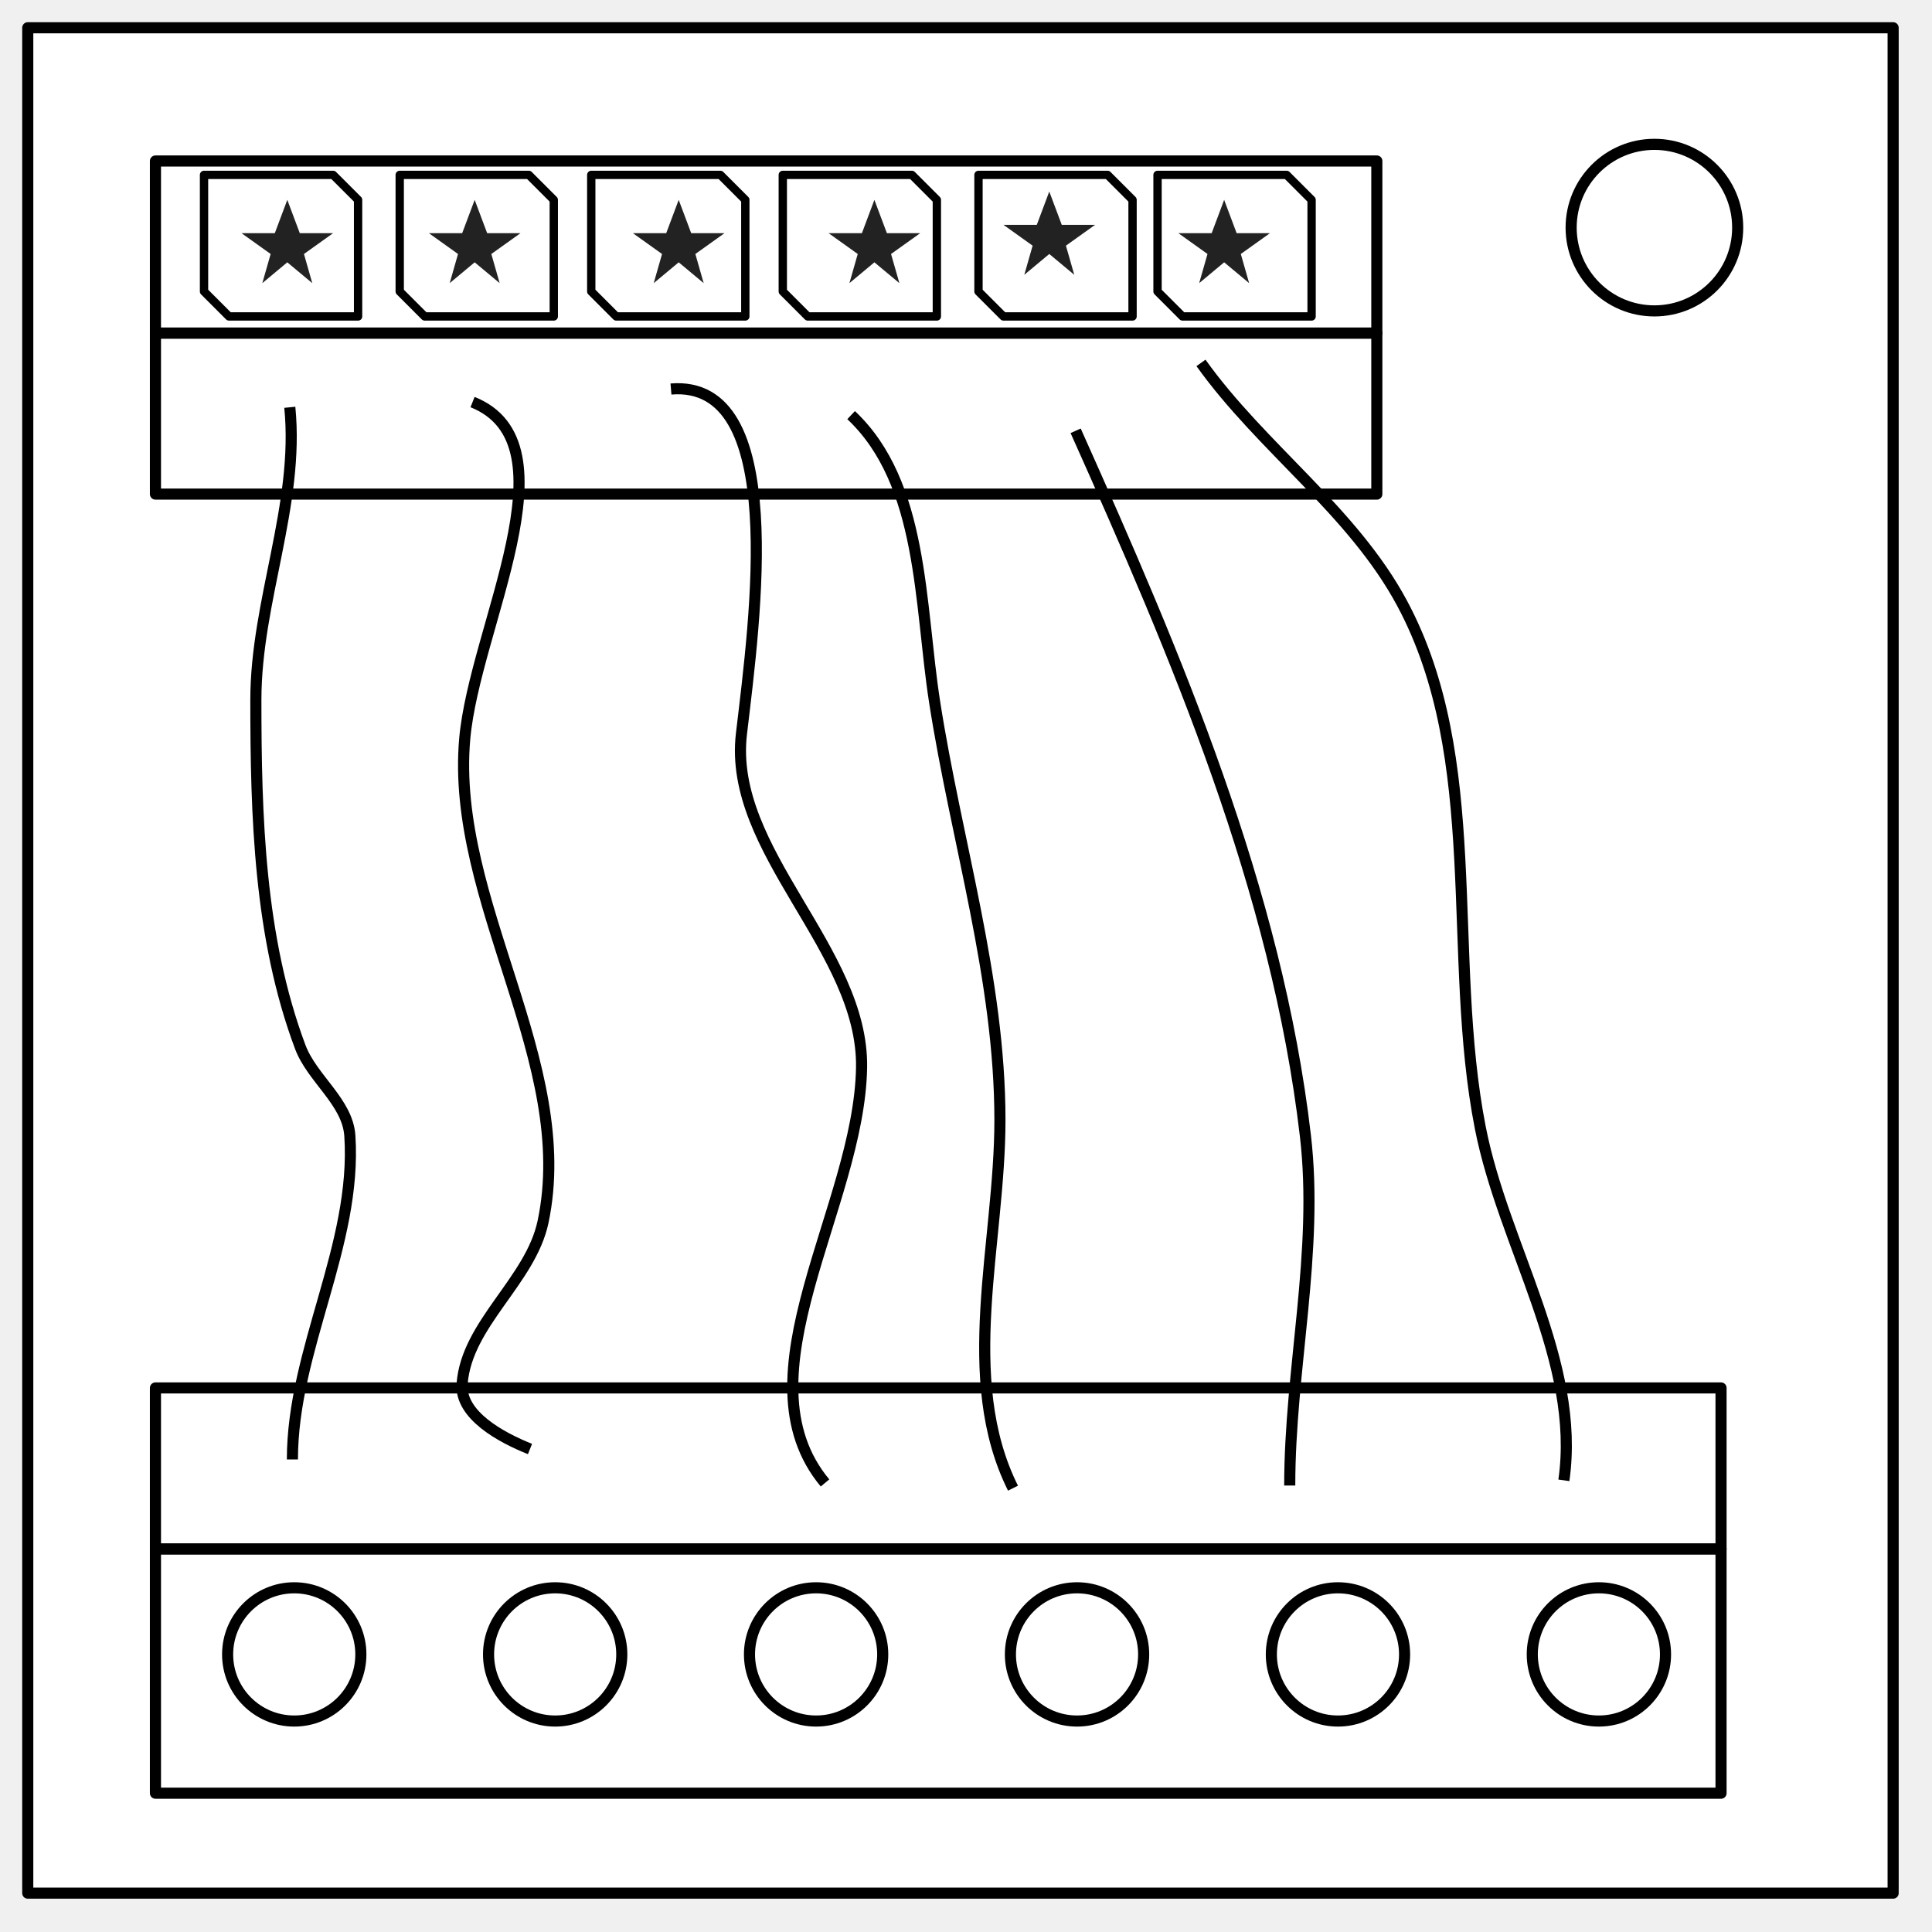
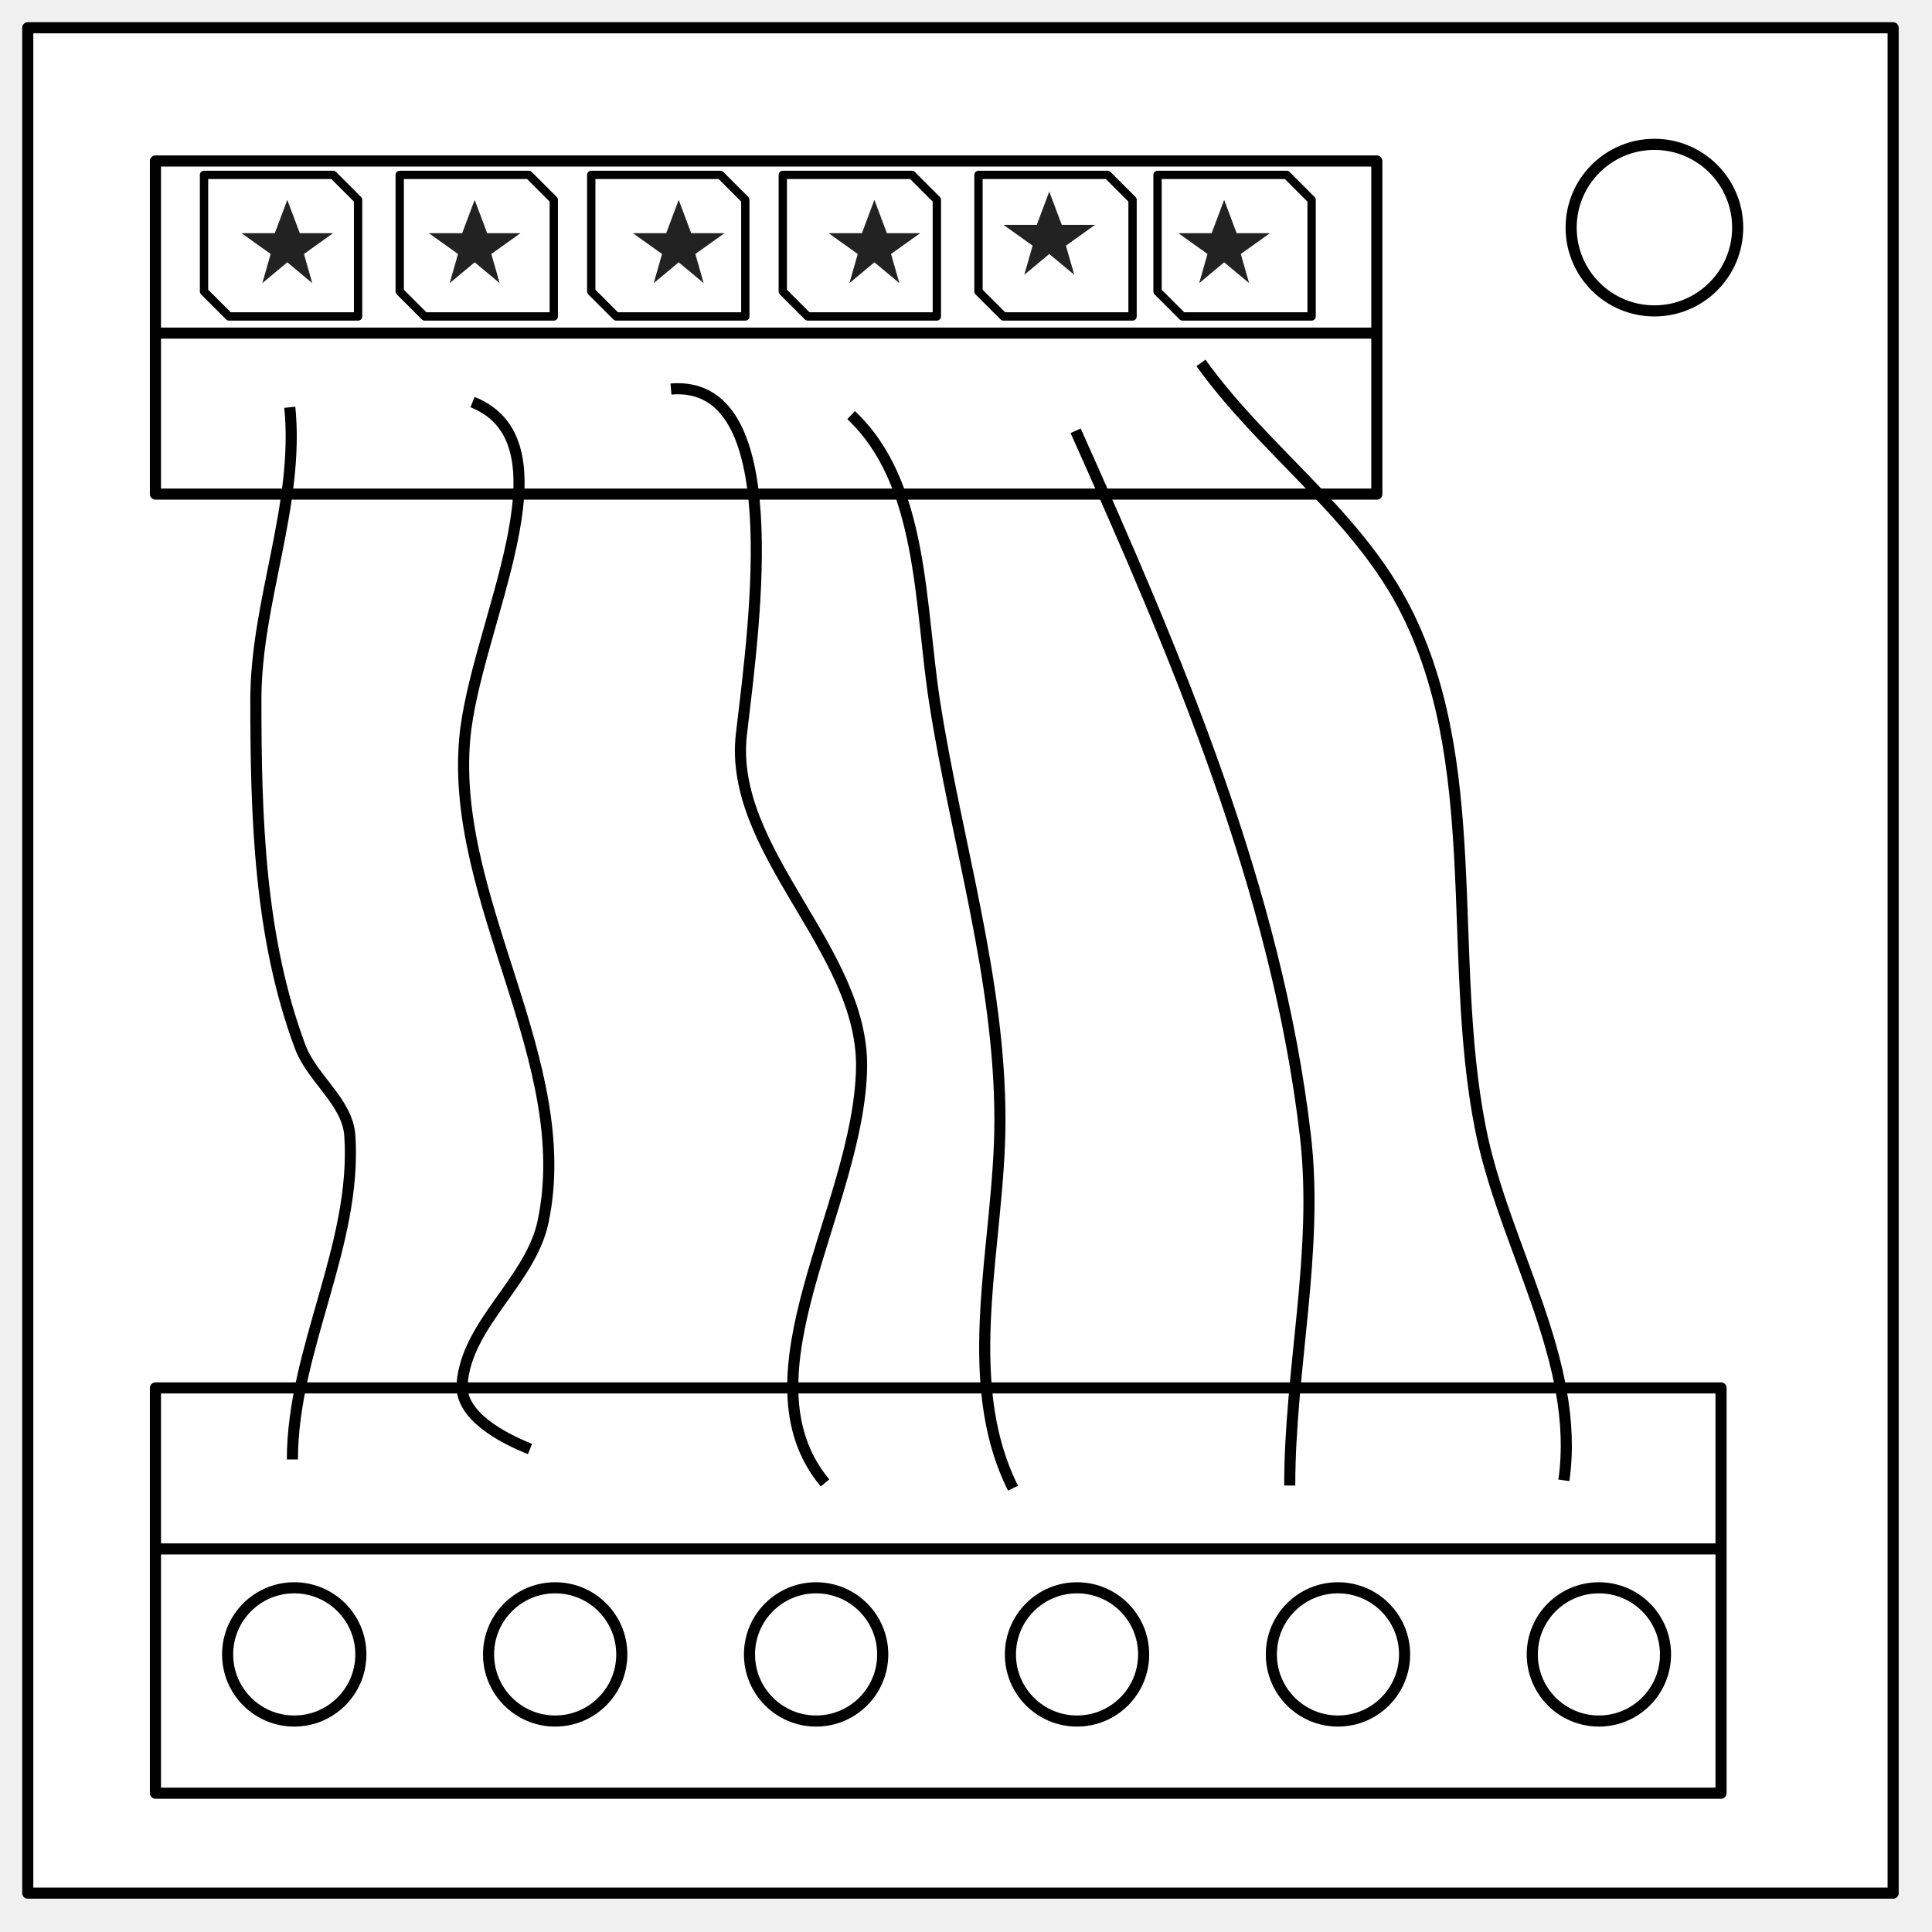
- <svg xmlns="http://www.w3.org/2000/svg" version="1.1" viewBox="0 0 348 348" stroke="black" stroke-width="2" stroke-linejoin="round" fill="none">
-   <rect x="5" y="5" width="336" height="336" fill="white" />
+ <svg xmlns="http://www.w3.org/2000/svg" viewBox="0 0 348 348" stroke="#000" stroke-width="2" stroke-linejoin="round" fill="none">
+   <path fill="#fff" d="M5 5h336v336H5z" />
  <circle cx="298" cy="41" r="15" />
-   <rect x="28" y="29" width="220" height="31" />
-   <rect x="28" y="60" width="220" height="29" />
-   <rect x="28" y="250" width="282" height="29" />
-   <rect x="28" y="279" width="282" height="44" />
+   <path d="M28 29h220v31H28zM28 60h220v29H28zM28 250h282v29H28zM28 279h282v44H28z" />
  <circle cx="53" cy="298" r="12" />
  <circle cx="100" cy="298" r="12" />
  <circle cx="147" cy="298" r="12" />
  <circle cx="194" cy="298" r="12" />
  <circle cx="241" cy="298" r="12" />
  <circle cx="288" cy="298" r="12" />
-   <path d="M52.2 73.362c1.76 17.587-6.113 34.995-6.113 52.67 0 21.018.614 42.865 7.994 62.545 2.144 5.717 8.529 9.898 8.935 15.99 1.312 19.698-10.347 38.573-10.347 58.315" />
-   <path d="M85.117 72.423c18.781 7.51.369 40.515-1.409 60.664-2.582 29.265 20.188 58.257 14.108 87-2.25 10.63-13.745 18.323-14.578 29.157-.433 5.637 6.976 9.658 12.226 11.756" />
-   <path d="M120.858 70.072c21.048-1.752 15.186 41.102 12.698 62.076-2.511 21.172 22.013 38.876 21.633 60.194-.446 25.016-22.602 55.552-6.583 74.772" />
-   <path d="M153.307 74.774c13.079 12.306 12.281 33.987 15.05 51.73 3.914 25.081 11.756 49.857 11.756 75.241 0 22.118-7.528 46.522 2.352 66.31" />
-   <path d="M193.75 77.596c18.193 40.628 36.226 82.756 41.384 126.97 2.436 20.886-2.822 41.99-2.822 63.017" />
-   <path d="M216.325 65.367c10.929 15.305 27.313 26.698 36.21 43.266 15.073 28.065 7.97 63.264 14.108 94.524 4.19 21.341 18.123 41.956 15.05 63.486" />
-   <g transform="scale(0.75) translate(15 -240)">
-     <polygon id="paper" points="34,282 65,282 71,288 71,316 40,316 34,310" />
-     <use href="#paper" x="47" />
-     <use href="#paper" x="93" />
-     <use href="#paper" x="139" />
-     <use href="#paper" x="186" />
-     <use href="#paper" x="229" />
-     <polygon id="star" stroke="none" fill="#222" points="43,296 51,296 54,288 57,296 65,296 58,301 60,308 54,303 48,308 50,301" />
-     <use href="#star" x="45" />
-     <use href="#star" x="94" />
-     <use href="#star" x="141" />
-     <use href="#star" x="183" y="-2" />
-     <use href="#star" x="225" />
+   <path d="M52.2 73.362c1.76 17.587-6.113 34.995-6.113 52.67 0 21.018.614 42.865 7.994 62.545 2.144 5.717 8.529 9.898 8.935 15.99 1.312 19.698-10.347 38.573-10.347 58.315M85.117 72.423c18.781 7.51.369 40.515-1.409 60.664-2.582 29.265 20.188 58.257 14.108 87-2.25 10.63-13.745 18.323-14.578 29.157-.433 5.637 6.976 9.658 12.226 11.756M120.858 70.072c21.048-1.752 15.186 41.102 12.698 62.076-2.511 21.172 22.013 38.876 21.633 60.194-.446 25.016-22.602 55.552-6.583 74.772M153.307 74.774c13.079 12.306 12.281 33.987 15.05 51.73 3.914 25.081 11.756 49.857 11.756 75.241 0 22.118-7.528 46.522 2.352 66.31M193.75 77.596c18.193 40.628 36.226 82.756 41.384 126.97 2.436 20.886-2.822 41.99-2.822 63.017M216.325 65.367c10.929 15.305 27.313 26.698 36.21 43.266 15.073 28.065 7.97 63.264 14.108 94.524 4.19 21.341 18.123 41.956 15.05 63.486" />
+   <g transform="matrix(.75 0 0 .75 11.25 -180)">
+     <path id="a" d="M34 282h31l6 6v28H40l-6-6z" />
+     <use href="#a" x="47" />
+     <use href="#a" x="93" />
+     <use href="#a" x="139" />
+     <use href="#a" x="186" />
+     <use href="#a" x="229" />
+     <path id="b" stroke="none" fill="#222" d="M43 296h8l3-8 3 8h8l-7 5 2 7-6-5-6 5 2-7z" />
+     <use href="#b" x="45" />
+     <use href="#b" x="94" />
+     <use href="#b" x="141" />
+     <use href="#b" x="183" y="-2" />
+     <use href="#b" x="225" />
  </g>
</svg>
